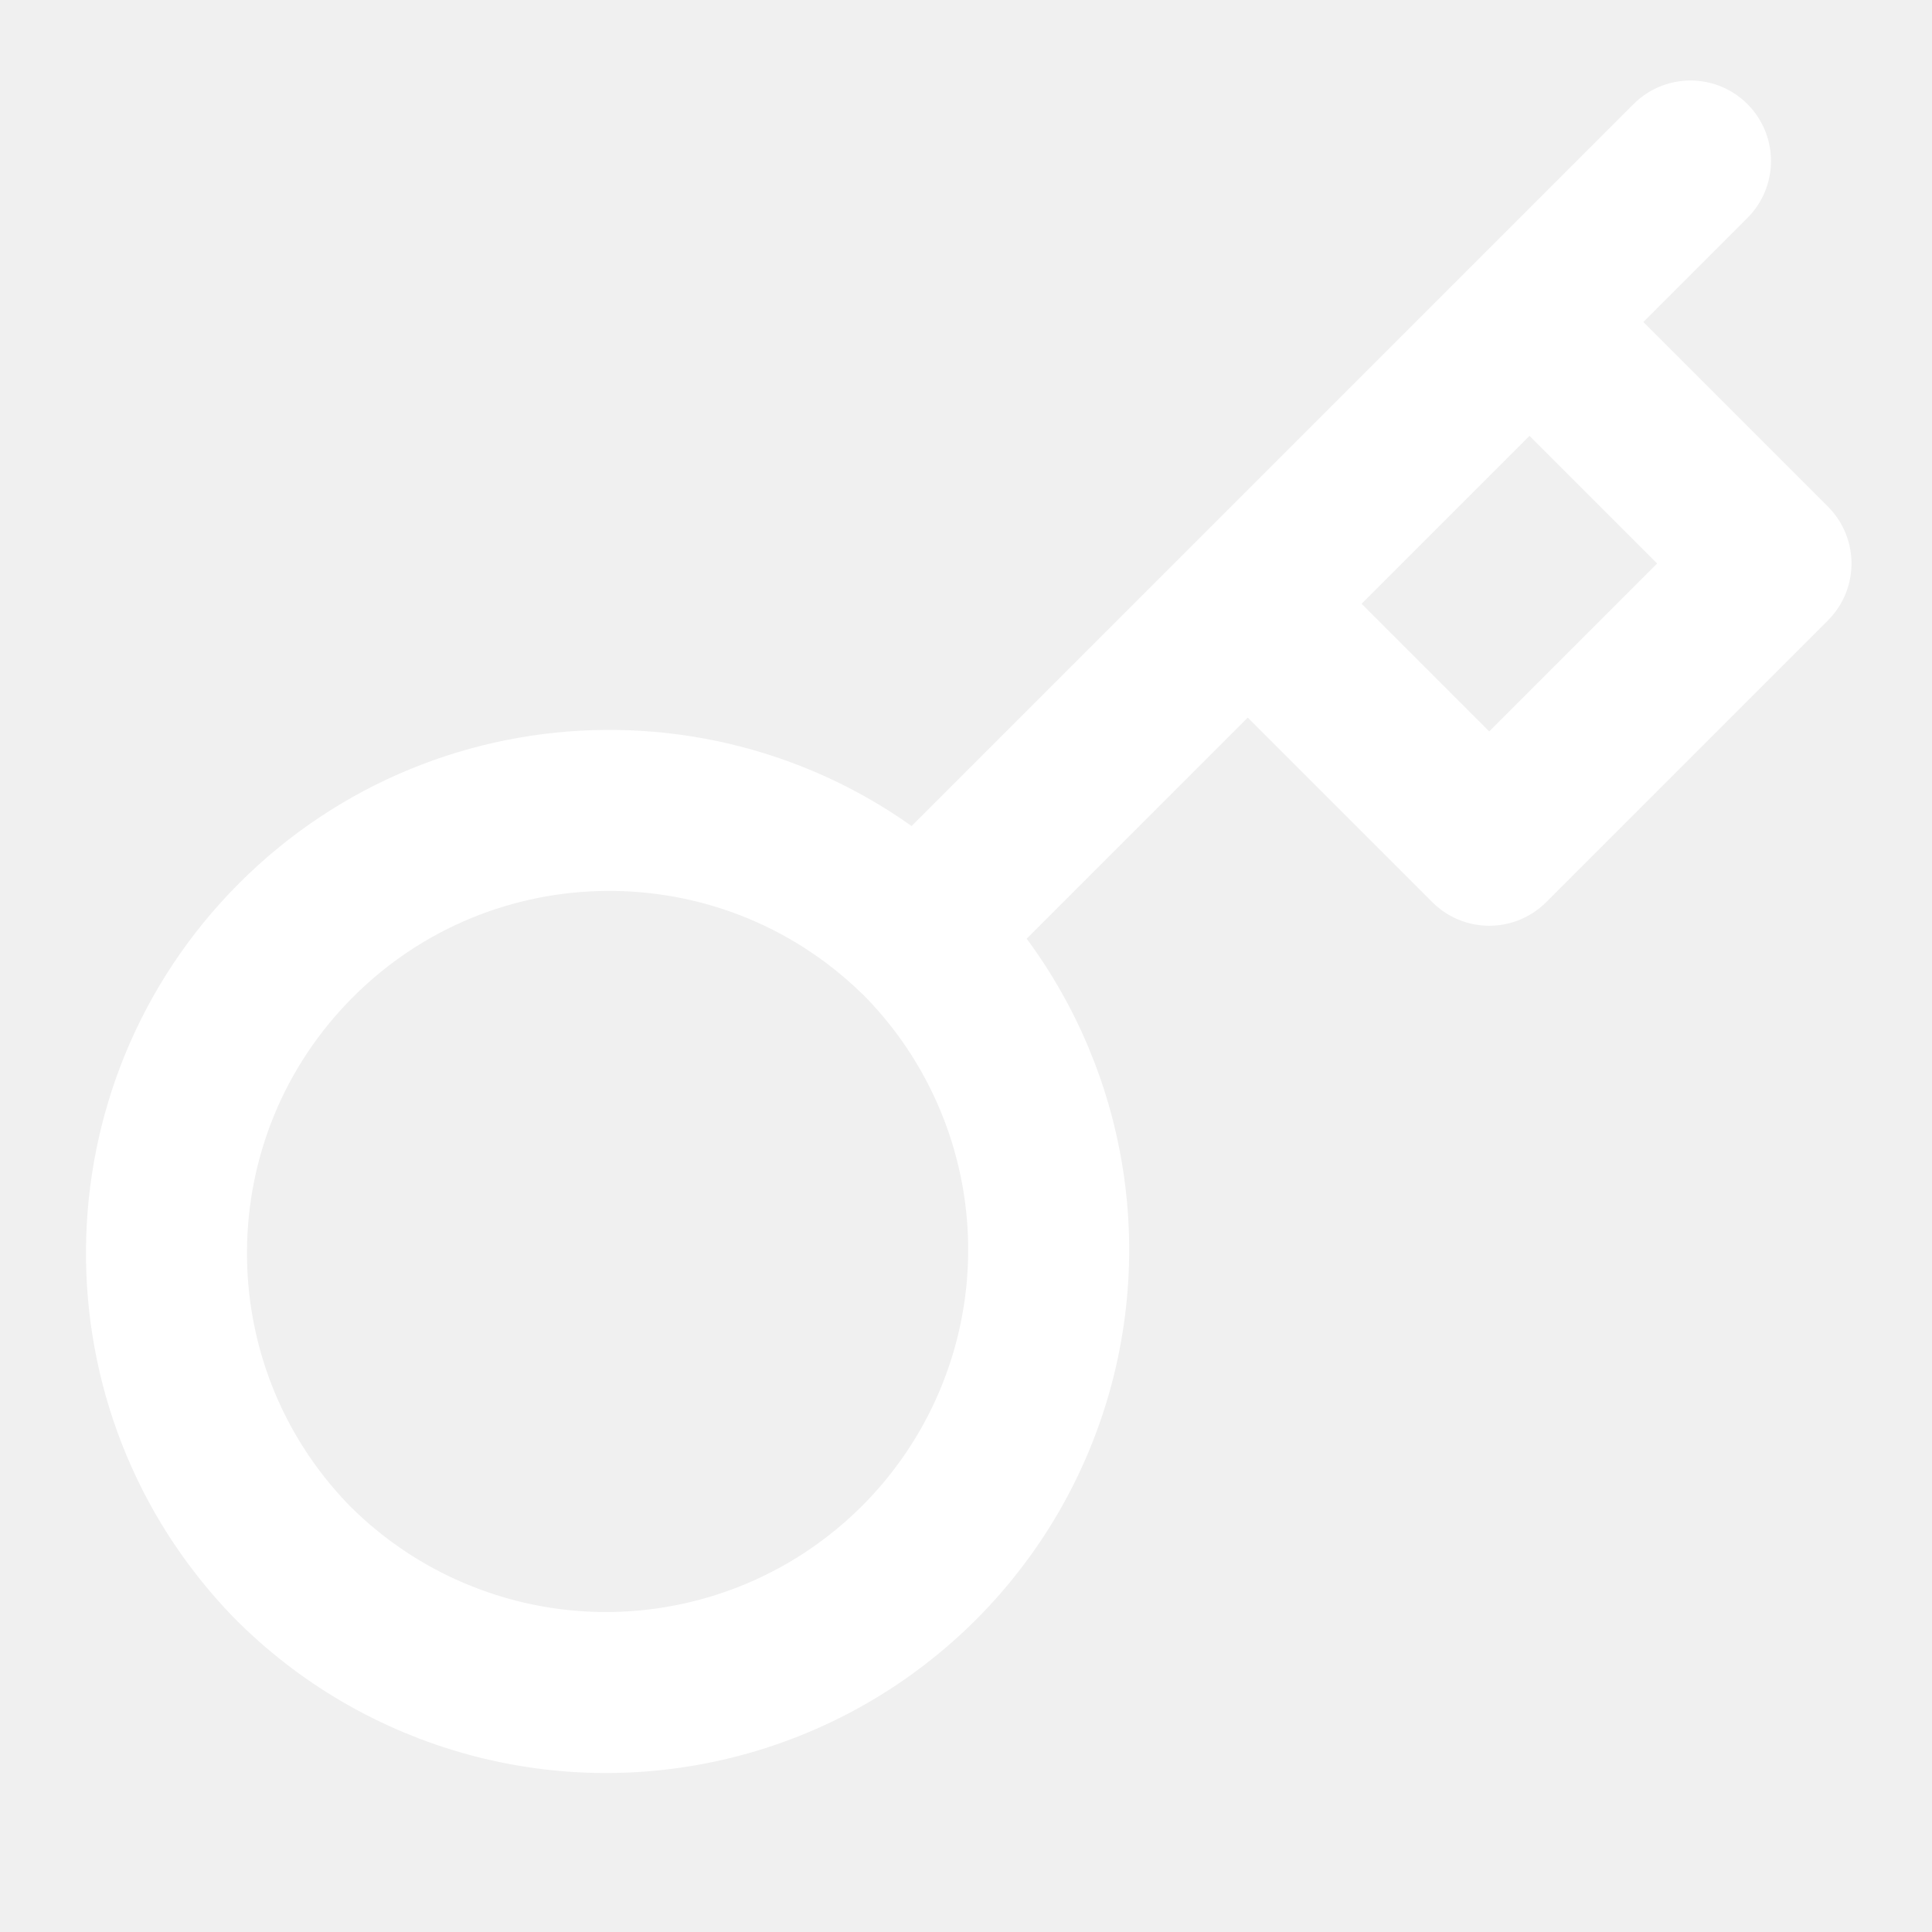
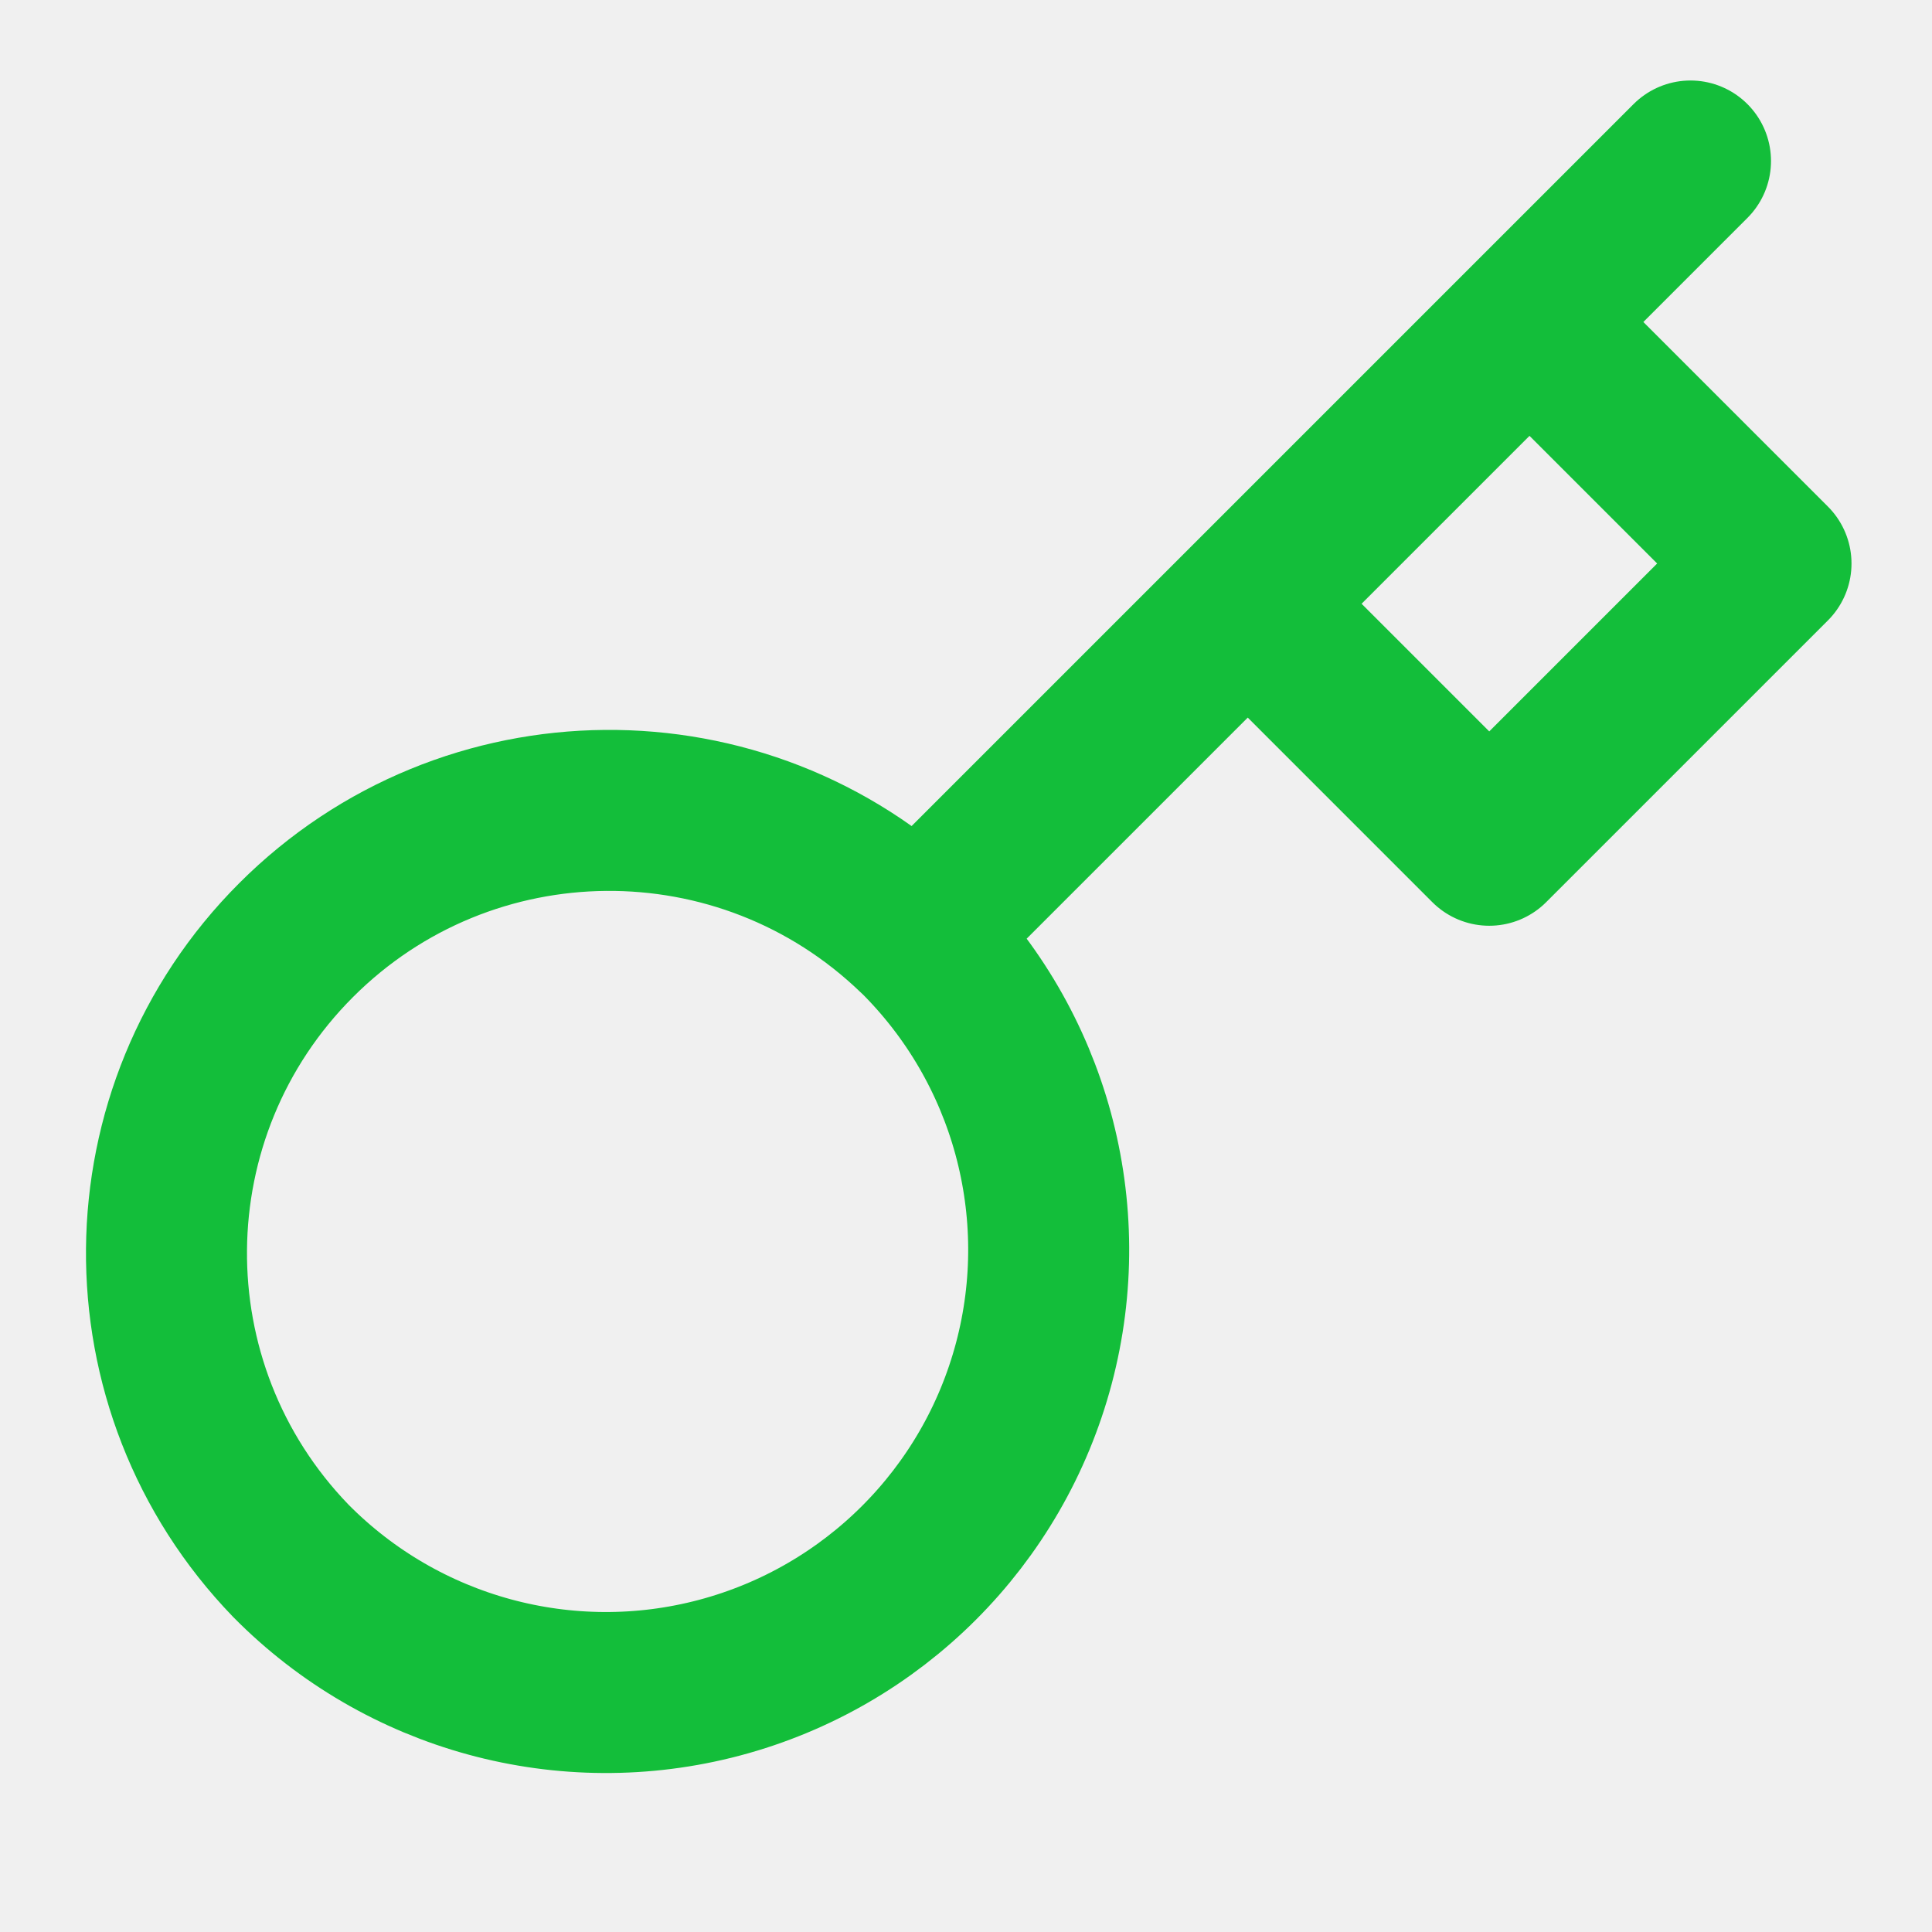
- <svg xmlns="http://www.w3.org/2000/svg" width="24" height="24" viewBox="0 0 24 24" fill="none" stroke="white" stroke-width="2" stroke-linecap="round" stroke-linejoin="round" class="feather feather-key">
+ <svg xmlns="http://www.w3.org/2000/svg" width="24" height="24" viewBox="0 0 24 24" fill="none" stroke="#13be3a" stroke-width="2" stroke-linecap="round" stroke-linejoin="round" class="feather feather-key">
  <path d="M21 2l-2 2m-7.61 7.61a5.5 5.5 0 1 1-7.778 7.778 5.5 5.5 0 0 1 7.777-7.777zm0 0L15.5 7.5m0 0l3 3L22 7l-3-3m-3.5 3.5L19 4" />
</svg>
